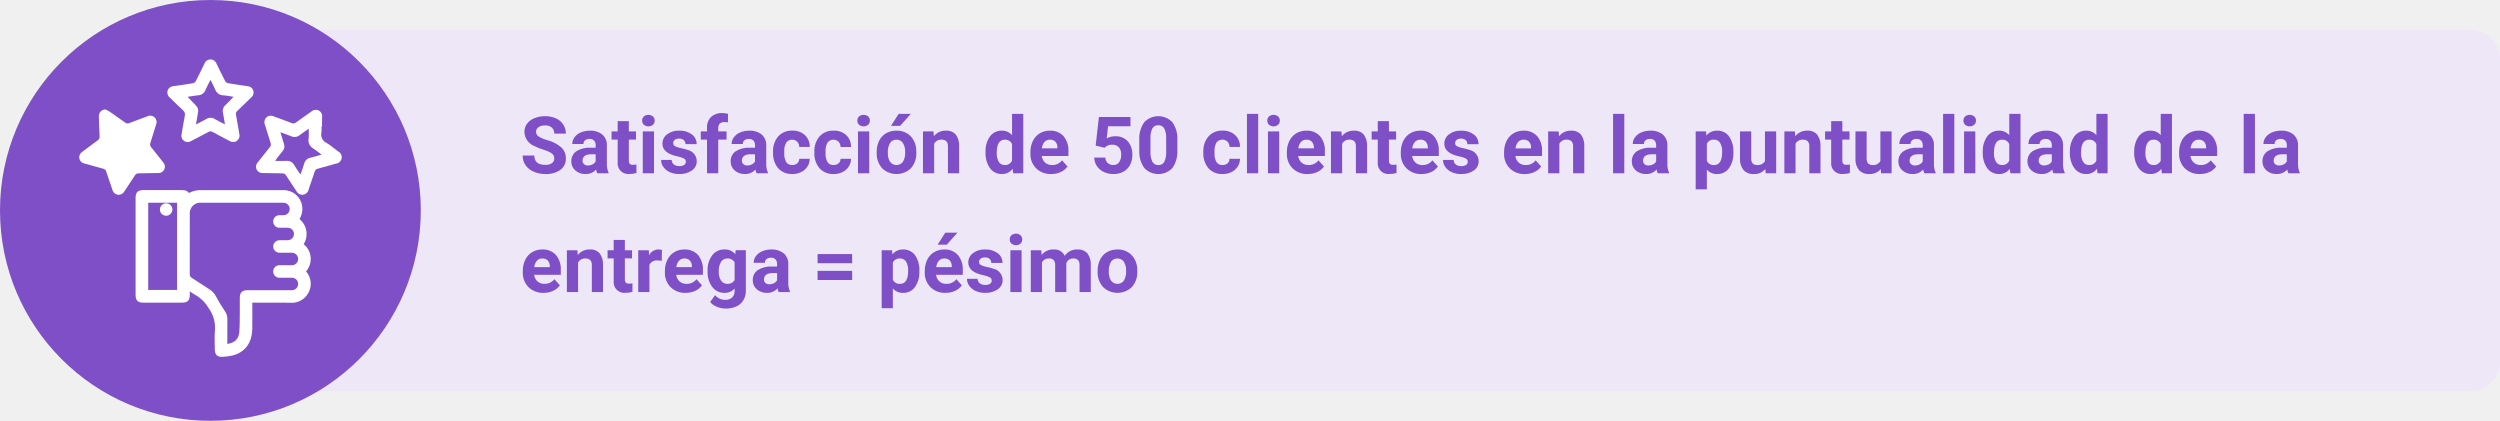
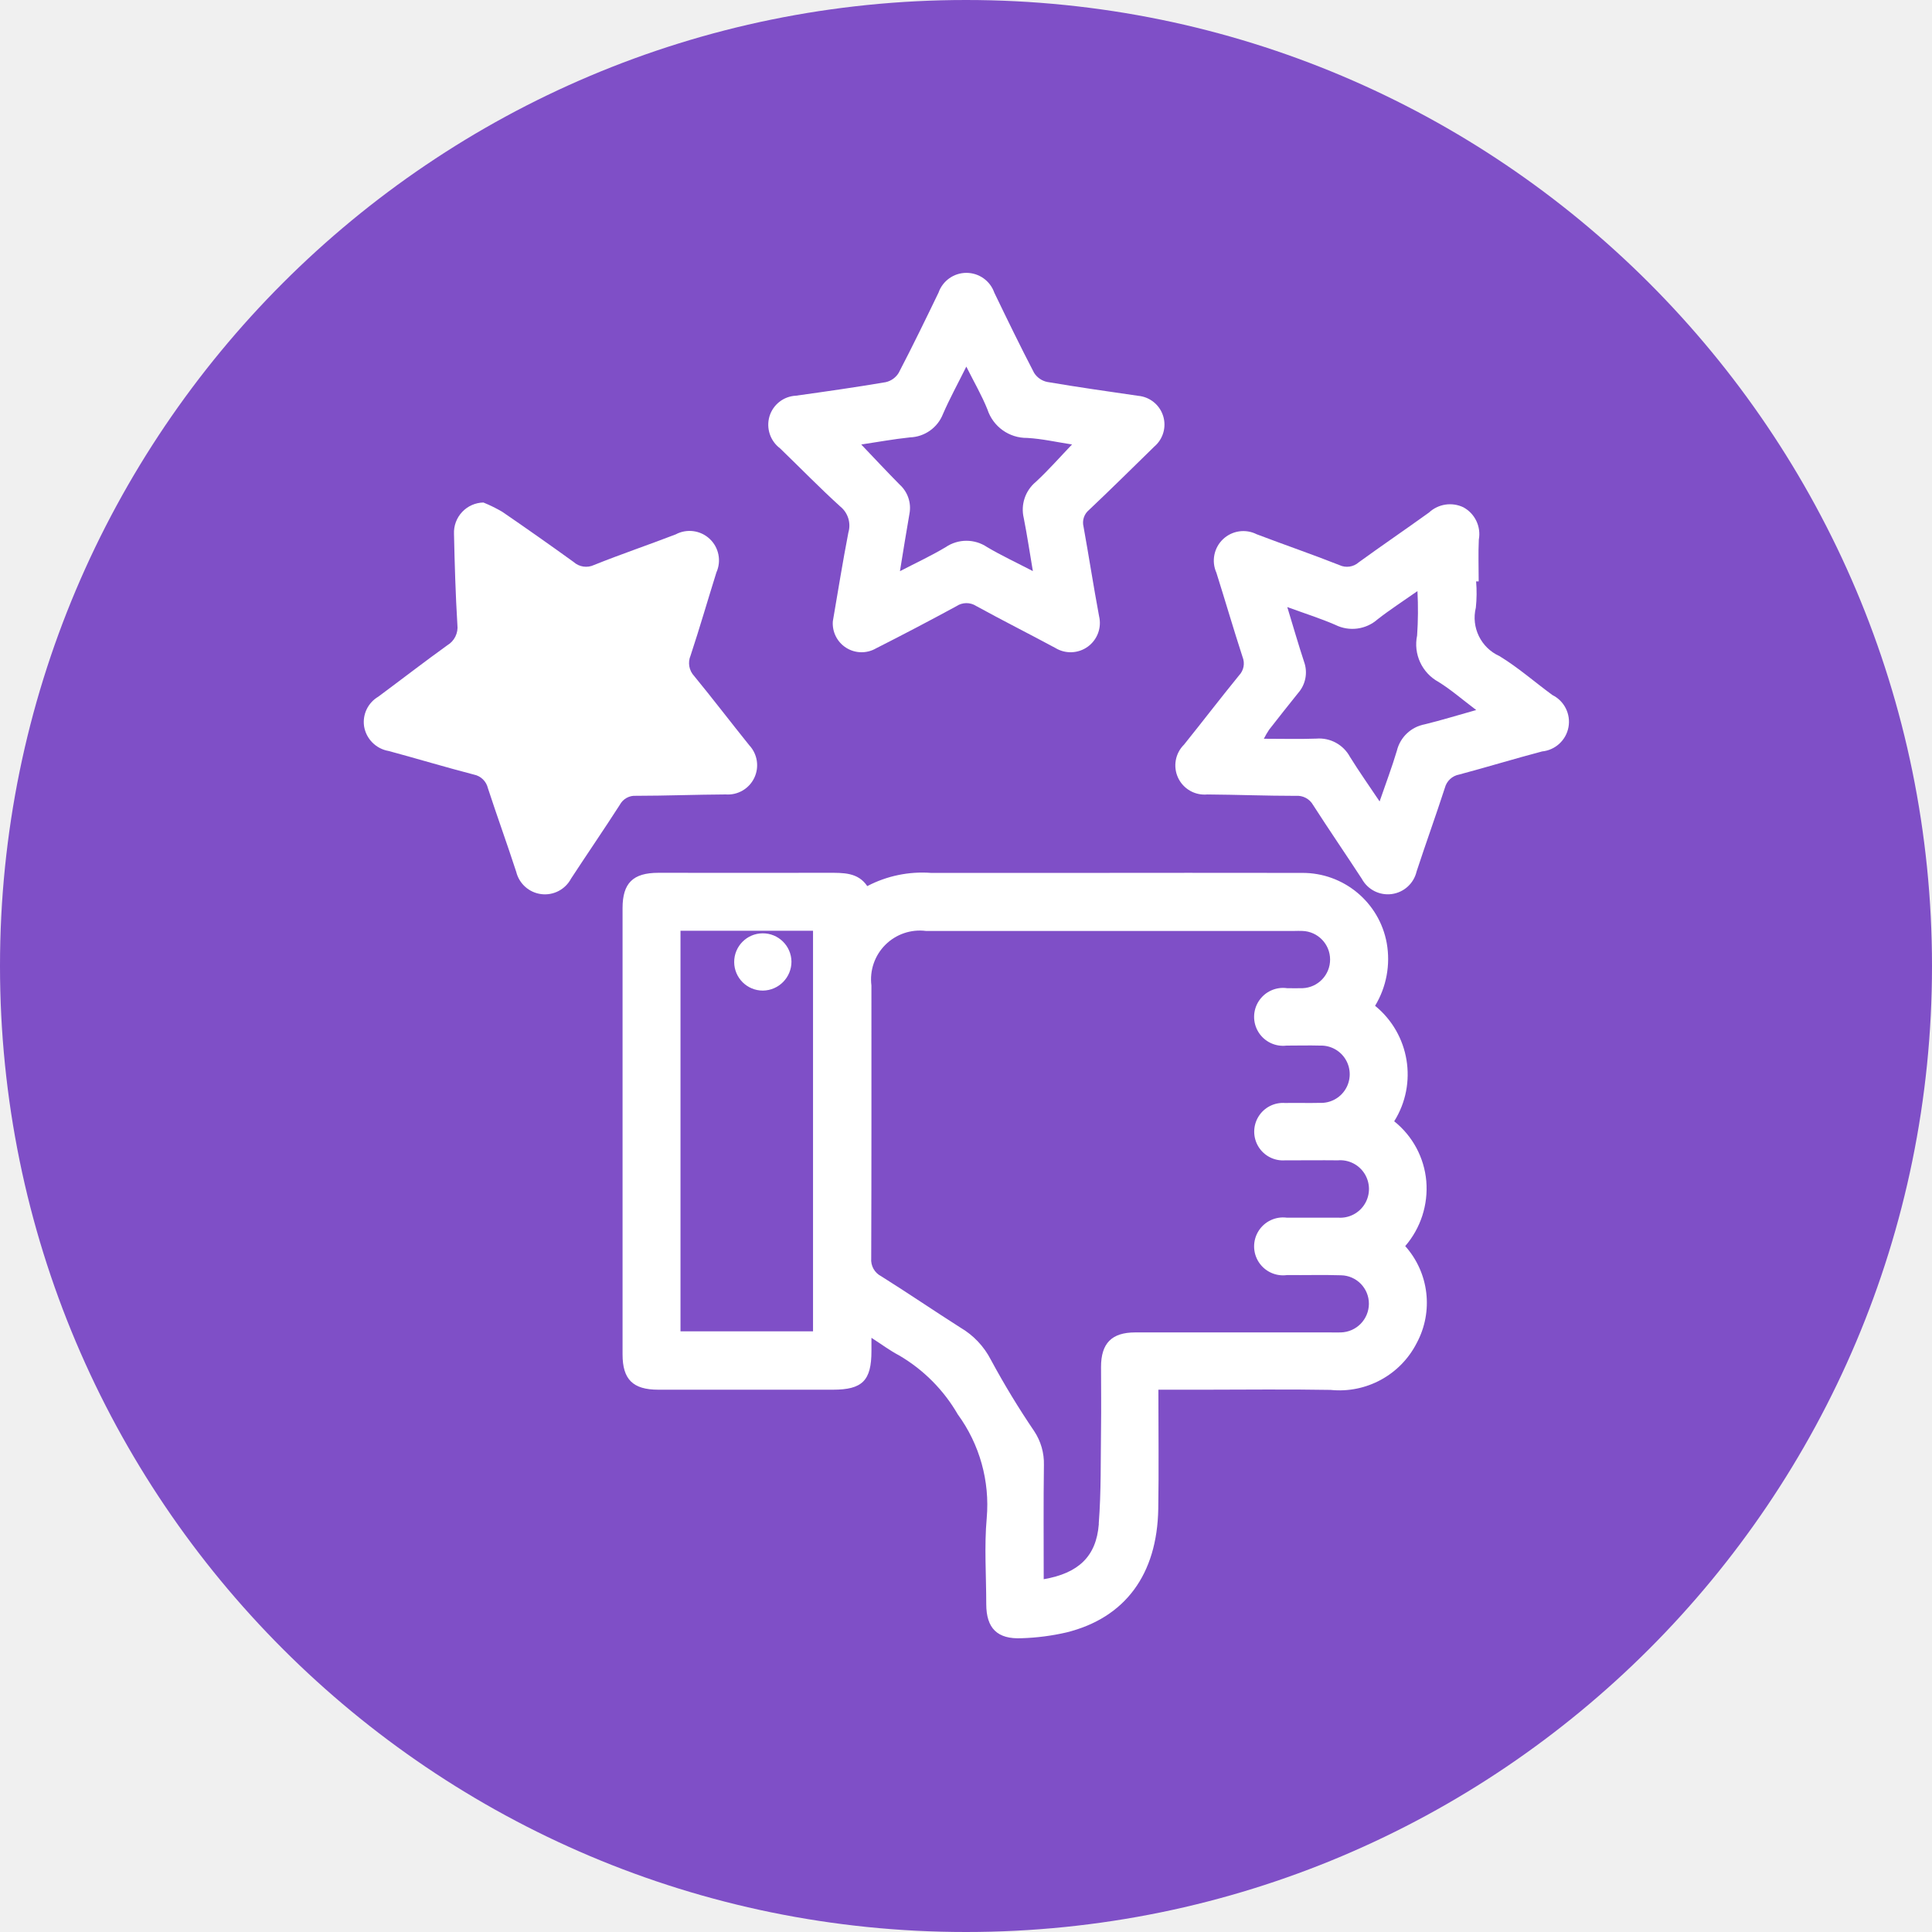
- <svg xmlns="http://www.w3.org/2000/svg" width="505" height="85" viewBox="0 0 505 85">
+ <svg xmlns="http://www.w3.org/2000/svg" width="85" height="85" viewBox="0 0 85 85">
  <defs>
    <clipPath id="clip-path">
      <rect id="Rectángulo_46545" data-name="Rectángulo 46545" width="53.031" height="60.082" fill="#fff" />
    </clipPath>
  </defs>
-   <g id="Grupo_155233" data-name="Grupo 155233" transform="translate(-809.958 -884)">
-     <rect id="Rectángulo_46117" data-name="Rectángulo 46117" width="458" height="73" rx="6" transform="translate(856.958 890)" fill="#ede7f7" />
-     <path id="Trazado_197247" data-name="Trazado 197247" d="M6.914,12.016A1.2,1.2,0,0,0,6.445,11a6.148,6.148,0,0,0-1.687-.75,11.963,11.963,0,0,1-1.93-.777A3.153,3.153,0,0,1,.891,6.648,2.747,2.747,0,0,1,1.41,5,3.389,3.389,0,0,1,2.9,3.875a5.616,5.616,0,0,1,2.184-.406,5.112,5.112,0,0,1,2.172.441,3.458,3.458,0,0,1,1.48,1.246,3.261,3.261,0,0,1,.527,1.828H6.922A1.534,1.534,0,0,0,6.43,5.77a2.023,2.023,0,0,0-1.383-.434A2.162,2.162,0,0,0,3.711,5.7a1.146,1.146,0,0,0-.477.957,1.1,1.1,0,0,0,.559.93,6.311,6.311,0,0,0,1.645.7A7.106,7.106,0,0,1,8.352,9.781,2.972,2.972,0,0,1,9.266,12a2.737,2.737,0,0,1-1.117,2.316,4.891,4.891,0,0,1-3.008.84,5.808,5.808,0,0,1-2.391-.48,3.783,3.783,0,0,1-1.645-1.316,3.371,3.371,0,0,1-.566-1.937H2.891q0,1.883,2.25,1.883a2.189,2.189,0,0,0,1.3-.34A1.106,1.106,0,0,0,6.914,12.016ZM15.6,15a2.507,2.507,0,0,1-.227-.758,2.732,2.732,0,0,1-2.133.914,3,3,0,0,1-2.059-.719,2.312,2.312,0,0,1-.816-1.812,2.389,2.389,0,0,1,1-2.062,4.915,4.915,0,0,1,2.879-.727h1.039V9.352a1.393,1.393,0,0,0-.3-.937,1.183,1.183,0,0,0-.949-.352,1.345,1.345,0,0,0-.895.273.929.929,0,0,0-.324.75H10.555a2.268,2.268,0,0,1,.453-1.359,3,3,0,0,1,1.281-.98,4.669,4.669,0,0,1,1.859-.355,3.689,3.689,0,0,1,2.48.785,2.747,2.747,0,0,1,.918,2.207v3.664a4.041,4.041,0,0,0,.336,1.82V15Zm-1.867-1.57a1.945,1.945,0,0,0,.922-.223,1.462,1.462,0,0,0,.625-.6V11.156h-.844q-1.7,0-1.8,1.172l-.008.133a.9.9,0,0,0,.3.7A1.153,1.153,0,0,0,13.734,13.43Zm8.25-8.961V6.547H23.43V8.2H21.984v4.219a1.007,1.007,0,0,0,.18.672.9.9,0,0,0,.688.2,3.6,3.6,0,0,0,.664-.055v1.711a4.648,4.648,0,0,1-1.367.2,2.156,2.156,0,0,1-2.422-2.4V8.2H18.492V6.547h1.234V4.469ZM27.07,15H24.8V6.547H27.07Zm-2.4-10.641a1.112,1.112,0,0,1,.34-.836,1.465,1.465,0,0,1,1.848,0,1.105,1.105,0,0,1,.344.836,1.108,1.108,0,0,1-.348.844,1.448,1.448,0,0,1-1.836,0A1.108,1.108,0,0,1,24.672,4.359Zm8.836,8.3a.727.727,0,0,0-.41-.652,4.659,4.659,0,0,0-1.316-.426q-3.016-.633-3.016-2.562A2.323,2.323,0,0,1,29.7,7.145a3.766,3.766,0,0,1,2.441-.754,4.053,4.053,0,0,1,2.574.758,2.388,2.388,0,0,1,.965,1.969H33.422a1.092,1.092,0,0,0-.312-.8A1.322,1.322,0,0,0,32.133,8a1.351,1.351,0,0,0-.883.258.814.814,0,0,0-.312.656.7.7,0,0,0,.355.605,3.657,3.657,0,0,0,1.2.4,9.8,9.8,0,0,1,1.422.379A2.336,2.336,0,0,1,35.7,12.57a2.2,2.2,0,0,1-.992,1.871,4.28,4.28,0,0,1-2.562.715,4.47,4.47,0,0,1-1.887-.379,3.166,3.166,0,0,1-1.293-1.039,2.414,2.414,0,0,1-.469-1.426h2.141a1.179,1.179,0,0,0,.445.922,1.766,1.766,0,0,0,1.109.32,1.635,1.635,0,0,0,.98-.246A.766.766,0,0,0,33.508,12.664ZM37.773,15V8.2H36.516V6.547h1.258V5.828a2.918,2.918,0,0,1,.816-2.207,3.162,3.162,0,0,1,2.285-.785,5.321,5.321,0,0,1,1.148.155L42,4.727a2.878,2.878,0,0,0-.687-.07q-1.273,0-1.273,1.205v.685h1.68V8.2h-1.68V15Zm10.016,0a2.507,2.507,0,0,1-.227-.758,2.732,2.732,0,0,1-2.133.914,3,3,0,0,1-2.059-.719,2.312,2.312,0,0,1-.816-1.812,2.389,2.389,0,0,1,1-2.062,4.915,4.915,0,0,1,2.879-.727h1.039V9.352a1.393,1.393,0,0,0-.3-.937,1.183,1.183,0,0,0-.949-.352,1.345,1.345,0,0,0-.895.273.929.929,0,0,0-.324.75H42.742A2.268,2.268,0,0,1,43.2,7.727a3,3,0,0,1,1.281-.98,4.669,4.669,0,0,1,1.859-.355,3.689,3.689,0,0,1,2.48.785,2.747,2.747,0,0,1,.918,2.207v3.664a4.041,4.041,0,0,0,.336,1.82V15Zm-1.867-1.57a1.945,1.945,0,0,0,.922-.223,1.462,1.462,0,0,0,.625-.6V11.156h-.844q-1.7,0-1.8,1.172l-.008.133a.9.9,0,0,0,.3.7A1.153,1.153,0,0,0,45.922,13.43Zm9.063-.094A1.481,1.481,0,0,0,56,12.992a1.2,1.2,0,0,0,.406-.914h2.117a2.9,2.9,0,0,1-.469,1.574,3.093,3.093,0,0,1-1.262,1.109,3.949,3.949,0,0,1-1.77.395A3.67,3.67,0,0,1,52.164,14a4.56,4.56,0,0,1-1.047-3.184v-.148a4.508,4.508,0,0,1,1.039-3.117,3.627,3.627,0,0,1,2.852-1.164,3.555,3.555,0,0,1,2.543.9,3.2,3.2,0,0,1,.973,2.4H56.406A1.551,1.551,0,0,0,56,8.623a1.51,1.51,0,0,0-2.223.163,3.333,3.333,0,0,0-.4,1.866v.235a3.375,3.375,0,0,0,.4,1.878A1.377,1.377,0,0,0,54.984,13.336Zm8.344,0a1.481,1.481,0,0,0,1.016-.344,1.2,1.2,0,0,0,.406-.914h2.117a2.9,2.9,0,0,1-.469,1.574,3.093,3.093,0,0,1-1.262,1.109,3.949,3.949,0,0,1-1.77.395A3.67,3.67,0,0,1,60.508,14a4.56,4.56,0,0,1-1.047-3.184v-.148A4.508,4.508,0,0,1,60.5,7.555a3.627,3.627,0,0,1,2.852-1.164,3.555,3.555,0,0,1,2.543.9,3.2,3.2,0,0,1,.973,2.4H64.75a1.551,1.551,0,0,0-.406-1.072,1.51,1.51,0,0,0-2.223.163,3.333,3.333,0,0,0-.4,1.866v.235a3.375,3.375,0,0,0,.4,1.878A1.377,1.377,0,0,0,63.328,13.336ZM70.539,15H68.273V6.547h2.266Zm-2.4-10.641a1.112,1.112,0,0,1,.34-.836,1.465,1.465,0,0,1,1.848,0,1.105,1.105,0,0,1,.344.836,1.108,1.108,0,0,1-.348.844,1.448,1.448,0,0,1-1.836,0A1.108,1.108,0,0,1,68.141,4.359ZM72.047,10.7a5.013,5.013,0,0,1,.484-2.242A3.546,3.546,0,0,1,73.926,6.93a4.069,4.069,0,0,1,2.113-.539,3.849,3.849,0,0,1,2.793,1.047,4.2,4.2,0,0,1,1.207,2.844l.016.578a4.418,4.418,0,0,1-1.086,3.121,4.209,4.209,0,0,1-5.832,0,4.5,4.5,0,0,1-1.09-3.187Zm2.258.16a3.16,3.16,0,0,0,.453,1.843,1.628,1.628,0,0,0,2.578.008,3.457,3.457,0,0,0,.461-2.015,3.128,3.128,0,0,0-.461-1.831,1.5,1.5,0,0,0-1.3-.649,1.474,1.474,0,0,0-1.281.646A3.516,3.516,0,0,0,74.3,10.856ZM76.484,3h2.461L76.781,5.422H74.945Zm7.039,3.547.07.977a2.951,2.951,0,0,1,2.43-1.133,2.453,2.453,0,0,1,2,.789A3.682,3.682,0,0,1,88.7,9.539V15H86.438V9.581a1.47,1.47,0,0,0-.312-1.045,1.4,1.4,0,0,0-1.039-.325,1.553,1.553,0,0,0-1.43.814V15H81.4V6.547Zm10.516,4.164a5.094,5.094,0,0,1,.887-3.148,2.877,2.877,0,0,1,2.426-1.172,2.589,2.589,0,0,1,2.039.922V3h2.266V15H99.617l-.109-.9a2.657,2.657,0,0,1-2.172,1.055,2.869,2.869,0,0,1-2.395-1.176A5.258,5.258,0,0,1,94.039,10.711Zm2.258.161a3.355,3.355,0,0,0,.414,1.829,1.348,1.348,0,0,0,1.2.636,1.51,1.51,0,0,0,1.477-.887V9.1a1.489,1.489,0,0,0-1.461-.887Q96.3,8.211,96.3,10.872Zm11,4.285a4.15,4.15,0,0,1-3.027-1.141,4.054,4.054,0,0,1-1.168-3.039v-.219a5.106,5.106,0,0,1,.492-2.277,3.612,3.612,0,0,1,1.395-1.547,3.914,3.914,0,0,1,2.059-.543,3.508,3.508,0,0,1,2.73,1.094,4.444,4.444,0,0,1,1,3.1v.922h-5.383a2.1,2.1,0,0,0,.66,1.328,2,2,0,0,0,1.395.5,2.437,2.437,0,0,0,2.039-.945l1.109,1.242a3.389,3.389,0,0,1-1.375,1.121A4.511,4.511,0,0,1,107.3,15.156Zm-.258-6.945a1.411,1.411,0,0,0-1.09.455,2.357,2.357,0,0,0-.535,1.3h3.141V9.788a1.681,1.681,0,0,0-.406-1.165A1.456,1.456,0,0,0,107.039,8.211Zm9.242,1.2.656-5.781h6.375V5.508h-4.523l-.281,2.445a3.58,3.58,0,0,1,1.711-.43,3.279,3.279,0,0,1,2.547,1.008,4.026,4.026,0,0,1,.922,2.82,4.124,4.124,0,0,1-.465,1.973,3.281,3.281,0,0,1-1.332,1.352,4.158,4.158,0,0,1-2.047.48,4.416,4.416,0,0,1-1.914-.418,3.4,3.4,0,0,1-1.395-1.176,3.2,3.2,0,0,1-.543-1.727h2.234a1.669,1.669,0,0,0,.5,1.105,1.573,1.573,0,0,0,1.113.395,1.388,1.388,0,0,0,1.18-.551,2.551,2.551,0,0,0,.414-1.559,2.11,2.11,0,0,0-.477-1.484,1.749,1.749,0,0,0-1.352-.516,1.954,1.954,0,0,0-1.3.422l-.219.2Zm16.5.891a5.762,5.762,0,0,1-.977,3.609,3.9,3.9,0,0,1-5.7.023,5.594,5.594,0,0,1-1.008-3.516V8.32a5.687,5.687,0,0,1,.988-3.617,3.91,3.91,0,0,1,5.691-.012A5.576,5.576,0,0,1,132.781,8.2Zm-2.258-2.3a4.165,4.165,0,0,0-.387-2.061,1.307,1.307,0,0,0-1.207-.645,1.284,1.284,0,0,0-1.176.614,3.9,3.9,0,0,0-.4,1.92v2.768a4.373,4.373,0,0,0,.379,2.068,1.29,1.29,0,0,0,1.215.676,1.268,1.268,0,0,0,1.2-.649,4.268,4.268,0,0,0,.383-1.986ZM141.9,13.336a1.481,1.481,0,0,0,1.016-.344,1.2,1.2,0,0,0,.406-.914h2.117a2.9,2.9,0,0,1-.469,1.574,3.093,3.093,0,0,1-1.262,1.109,3.949,3.949,0,0,1-1.77.395A3.67,3.67,0,0,1,139.078,14a4.56,4.56,0,0,1-1.047-3.184v-.148a4.508,4.508,0,0,1,1.039-3.117,3.627,3.627,0,0,1,2.852-1.164,3.555,3.555,0,0,1,2.543.9,3.2,3.2,0,0,1,.973,2.4H143.32a1.551,1.551,0,0,0-.406-1.072,1.51,1.51,0,0,0-2.223.163,3.333,3.333,0,0,0-.4,1.866v.235a3.375,3.375,0,0,0,.4,1.878A1.377,1.377,0,0,0,141.9,13.336ZM149.109,15h-2.266V3h2.266Zm4.242,0h-2.266V6.547h2.266Zm-2.4-10.641a1.112,1.112,0,0,1,.34-.836,1.465,1.465,0,0,1,1.848,0,1.105,1.105,0,0,1,.344.836,1.109,1.109,0,0,1-.348.844,1.448,1.448,0,0,1-1.836,0A1.109,1.109,0,0,1,150.953,4.359Zm8.148,10.8a4.15,4.15,0,0,1-3.027-1.141,4.054,4.054,0,0,1-1.168-3.039v-.219A5.106,5.106,0,0,1,155.4,8.48a3.612,3.612,0,0,1,1.395-1.547,3.914,3.914,0,0,1,2.059-.543,3.508,3.508,0,0,1,2.73,1.094,4.444,4.444,0,0,1,1,3.1v.922H157.2a2.1,2.1,0,0,0,.66,1.328,2,2,0,0,0,1.395.5,2.437,2.437,0,0,0,2.039-.945l1.109,1.242a3.389,3.389,0,0,1-1.375,1.121A4.511,4.511,0,0,1,159.1,15.156Zm-.258-6.945a1.411,1.411,0,0,0-1.09.455,2.357,2.357,0,0,0-.535,1.3h3.141V9.788a1.681,1.681,0,0,0-.406-1.165A1.456,1.456,0,0,0,158.844,8.211Zm7.094-1.664.07.977a2.951,2.951,0,0,1,2.43-1.133,2.453,2.453,0,0,1,2,.789,3.682,3.682,0,0,1,.672,2.359V15h-2.258V9.581a1.47,1.47,0,0,0-.312-1.045,1.4,1.4,0,0,0-1.039-.325,1.553,1.553,0,0,0-1.43.814V15h-2.258V6.547Zm9.586-2.078V6.547h1.445V8.2h-1.445v4.219a1.007,1.007,0,0,0,.18.672.9.9,0,0,0,.688.2,3.6,3.6,0,0,0,.664-.055v1.711a4.648,4.648,0,0,1-1.367.2,2.156,2.156,0,0,1-2.422-2.4V8.2h-1.234V6.547h1.234V4.469Zm6.594,10.688a4.15,4.15,0,0,1-3.027-1.141,4.054,4.054,0,0,1-1.168-3.039v-.219a5.106,5.106,0,0,1,.492-2.277,3.612,3.612,0,0,1,1.395-1.547,3.914,3.914,0,0,1,2.059-.543,3.508,3.508,0,0,1,2.73,1.094,4.444,4.444,0,0,1,1,3.1v.922h-5.383a2.1,2.1,0,0,0,.66,1.328,2,2,0,0,0,1.395.5,2.437,2.437,0,0,0,2.039-.945l1.109,1.242a3.389,3.389,0,0,1-1.375,1.121A4.511,4.511,0,0,1,182.117,15.156Zm-.258-6.945a1.411,1.411,0,0,0-1.09.455,2.357,2.357,0,0,0-.535,1.3h3.141V9.788a1.681,1.681,0,0,0-.406-1.165A1.456,1.456,0,0,0,181.859,8.211Zm9.594,4.453a.727.727,0,0,0-.41-.652,4.659,4.659,0,0,0-1.316-.426q-3.016-.633-3.016-2.562a2.323,2.323,0,0,1,.934-1.879,3.766,3.766,0,0,1,2.441-.754,4.053,4.053,0,0,1,2.574.758,2.388,2.388,0,0,1,.965,1.969h-2.258a1.092,1.092,0,0,0-.312-.8A1.322,1.322,0,0,0,190.078,8a1.351,1.351,0,0,0-.883.258.814.814,0,0,0-.312.656.7.7,0,0,0,.355.605,3.657,3.657,0,0,0,1.2.4,9.8,9.8,0,0,1,1.422.379,2.336,2.336,0,0,1,1.789,2.273,2.205,2.205,0,0,1-.992,1.871,4.28,4.28,0,0,1-2.562.715,4.47,4.47,0,0,1-1.887-.379,3.166,3.166,0,0,1-1.293-1.039,2.414,2.414,0,0,1-.469-1.426h2.141a1.179,1.179,0,0,0,.445.922,1.766,1.766,0,0,0,1.109.32,1.635,1.635,0,0,0,.98-.246A.766.766,0,0,0,191.453,12.664Zm11.523,2.492a4.15,4.15,0,0,1-3.027-1.141,4.054,4.054,0,0,1-1.168-3.039v-.219a5.106,5.106,0,0,1,.492-2.277,3.612,3.612,0,0,1,1.395-1.547,3.914,3.914,0,0,1,2.059-.543,3.508,3.508,0,0,1,2.73,1.094,4.444,4.444,0,0,1,1,3.1v.922H201.07a2.1,2.1,0,0,0,.66,1.328,2,2,0,0,0,1.395.5,2.437,2.437,0,0,0,2.039-.945l1.109,1.242a3.389,3.389,0,0,1-1.375,1.121A4.511,4.511,0,0,1,202.977,15.156Zm-.258-6.945a1.411,1.411,0,0,0-1.09.455,2.357,2.357,0,0,0-.535,1.3h3.141V9.788a1.681,1.681,0,0,0-.406-1.165A1.456,1.456,0,0,0,202.719,8.211Zm7.094-1.664.07.977a2.951,2.951,0,0,1,2.43-1.133,2.453,2.453,0,0,1,2,.789,3.682,3.682,0,0,1,.672,2.359V15h-2.258V9.581a1.47,1.47,0,0,0-.312-1.045,1.4,1.4,0,0,0-1.039-.325,1.553,1.553,0,0,0-1.43.814V15h-2.258V6.547ZM223.063,15H220.8V3h2.266Zm6.758,0a2.507,2.507,0,0,1-.227-.758,2.732,2.732,0,0,1-2.133.914,3,3,0,0,1-2.059-.719,2.312,2.312,0,0,1-.816-1.812,2.389,2.389,0,0,1,1-2.062,4.915,4.915,0,0,1,2.879-.727H229.5V9.352a1.393,1.393,0,0,0-.3-.937,1.183,1.183,0,0,0-.949-.352,1.345,1.345,0,0,0-.895.273.929.929,0,0,0-.324.75h-2.258a2.268,2.268,0,0,1,.453-1.359,3,3,0,0,1,1.281-.98,4.669,4.669,0,0,1,1.859-.355,3.689,3.689,0,0,1,2.48.785,2.747,2.747,0,0,1,.918,2.207v3.664a4.041,4.041,0,0,0,.336,1.82V15Zm-1.867-1.57a1.945,1.945,0,0,0,.922-.223,1.462,1.462,0,0,0,.625-.6V11.156h-.844q-1.7,0-1.8,1.172l-.008.133a.9.9,0,0,0,.3.7A1.153,1.153,0,0,0,227.953,13.43Zm17.141-2.578a5.07,5.07,0,0,1-.887,3.129,2.843,2.843,0,0,1-2.395,1.176,2.633,2.633,0,0,1-2.07-.891V18.25h-2.258V6.547h2.094l.078.828a2.654,2.654,0,0,1,2.141-.984,2.862,2.862,0,0,1,2.43,1.156,5.207,5.207,0,0,1,.867,3.188Zm-2.258-.172a3.345,3.345,0,0,0-.418-1.826,1.36,1.36,0,0,0-1.215-.643,1.478,1.478,0,0,0-1.461.815V12.5a1.5,1.5,0,0,0,1.477.839Q242.836,13.336,242.836,10.679Zm8.719,3.461a2.831,2.831,0,0,1-2.312,1.016,2.67,2.67,0,0,1-2.074-.781,3.335,3.335,0,0,1-.73-2.289V6.547H248.7v5.467q0,1.322,1.2,1.322a1.63,1.63,0,0,0,1.578-.8V6.547h2.266V15h-2.125Zm5.969-7.594.07.977a2.951,2.951,0,0,1,2.43-1.133,2.453,2.453,0,0,1,2,.789,3.681,3.681,0,0,1,.672,2.359V15h-2.258V9.581a1.47,1.47,0,0,0-.312-1.045,1.4,1.4,0,0,0-1.039-.325,1.553,1.553,0,0,0-1.43.814V15H255.4V6.547Zm9.586-2.078V6.547h1.445V8.2h-1.445v4.219a1.007,1.007,0,0,0,.18.672.9.9,0,0,0,.688.2,3.6,3.6,0,0,0,.664-.055v1.711a4.648,4.648,0,0,1-1.367.2,2.156,2.156,0,0,1-2.422-2.4V8.2h-1.234V6.547h1.234V4.469Zm7.766,9.672a2.831,2.831,0,0,1-2.312,1.016,2.67,2.67,0,0,1-2.074-.781,3.335,3.335,0,0,1-.73-2.289V6.547h2.258v5.467q0,1.322,1.2,1.322a1.63,1.63,0,0,0,1.578-.8V6.547h2.266V15h-2.125Zm8.789.859a2.508,2.508,0,0,1-.227-.758,2.732,2.732,0,0,1-2.133.914,3,3,0,0,1-2.059-.719,2.312,2.312,0,0,1-.816-1.812,2.389,2.389,0,0,1,1-2.062,4.915,4.915,0,0,1,2.879-.727h1.039V9.352a1.393,1.393,0,0,0-.3-.937,1.183,1.183,0,0,0-.949-.352,1.345,1.345,0,0,0-.895.273.929.929,0,0,0-.324.75h-2.258a2.268,2.268,0,0,1,.453-1.359,3,3,0,0,1,1.281-.98,4.669,4.669,0,0,1,1.859-.355,3.689,3.689,0,0,1,2.48.785,2.747,2.747,0,0,1,.918,2.207v3.664a4.041,4.041,0,0,0,.336,1.82V15ZM281.8,13.43a1.945,1.945,0,0,0,.922-.223,1.462,1.462,0,0,0,.625-.6V11.156H282.5q-1.7,0-1.8,1.172l-.008.133a.9.9,0,0,0,.3.7A1.153,1.153,0,0,0,281.8,13.43Zm7.93,1.57h-2.266V3h2.266Zm4.242,0H291.7V6.547h2.266Zm-2.4-10.641a1.112,1.112,0,0,1,.34-.836,1.465,1.465,0,0,1,1.848,0,1.105,1.105,0,0,1,.344.836,1.108,1.108,0,0,1-.348.844,1.448,1.448,0,0,1-1.836,0A1.108,1.108,0,0,1,291.57,4.359Zm3.906,6.352a5.094,5.094,0,0,1,.887-3.148,2.877,2.877,0,0,1,2.426-1.172,2.589,2.589,0,0,1,2.039.922V3h2.266V15h-2.039l-.109-.9a2.657,2.657,0,0,1-2.172,1.055,2.869,2.869,0,0,1-2.395-1.176A5.258,5.258,0,0,1,295.477,10.711Zm2.258.161a3.355,3.355,0,0,0,.414,1.829,1.348,1.348,0,0,0,1.2.636,1.51,1.51,0,0,0,1.477-.887V9.1a1.489,1.489,0,0,0-1.461-.887Q297.734,8.211,297.734,10.872ZM309.742,15a2.508,2.508,0,0,1-.227-.758,2.732,2.732,0,0,1-2.133.914,3,3,0,0,1-2.059-.719,2.312,2.312,0,0,1-.816-1.812,2.389,2.389,0,0,1,1-2.062,4.915,4.915,0,0,1,2.879-.727h1.039V9.352a1.393,1.393,0,0,0-.3-.937,1.183,1.183,0,0,0-.949-.352,1.345,1.345,0,0,0-.895.273.929.929,0,0,0-.324.75H304.7a2.268,2.268,0,0,1,.453-1.359,3,3,0,0,1,1.281-.98,4.669,4.669,0,0,1,1.859-.355,3.689,3.689,0,0,1,2.48.785,2.747,2.747,0,0,1,.918,2.207v3.664a4.041,4.041,0,0,0,.336,1.82V15Zm-1.867-1.57a1.945,1.945,0,0,0,.922-.223,1.462,1.462,0,0,0,.625-.6V11.156h-.844q-1.7,0-1.8,1.172l-.008.133a.9.9,0,0,0,.3.7A1.153,1.153,0,0,0,307.875,13.43Zm5.2-2.719a5.094,5.094,0,0,1,.887-3.148,2.877,2.877,0,0,1,2.426-1.172,2.589,2.589,0,0,1,2.039.922V3h2.266V15h-2.039l-.109-.9a2.657,2.657,0,0,1-2.172,1.055,2.869,2.869,0,0,1-2.395-1.176A5.258,5.258,0,0,1,313.07,10.711Zm2.258.161a3.355,3.355,0,0,0,.414,1.829,1.348,1.348,0,0,0,1.2.636,1.51,1.51,0,0,0,1.477-.887V9.1a1.489,1.489,0,0,0-1.461-.887Q315.328,8.211,315.328,10.872Zm10.742-.161a5.094,5.094,0,0,1,.887-3.148,2.877,2.877,0,0,1,2.426-1.172,2.589,2.589,0,0,1,2.039.922V3h2.266V15h-2.039l-.109-.9a2.657,2.657,0,0,1-2.172,1.055,2.869,2.869,0,0,1-2.395-1.176A5.258,5.258,0,0,1,326.07,10.711Zm2.258.161a3.355,3.355,0,0,0,.414,1.829,1.348,1.348,0,0,0,1.2.636,1.51,1.51,0,0,0,1.477-.887V9.1a1.489,1.489,0,0,0-1.461-.887Q328.328,8.211,328.328,10.872Zm11,4.285a4.15,4.15,0,0,1-3.027-1.141,4.054,4.054,0,0,1-1.168-3.039v-.219a5.106,5.106,0,0,1,.492-2.277,3.612,3.612,0,0,1,1.395-1.547,3.914,3.914,0,0,1,2.059-.543,3.508,3.508,0,0,1,2.73,1.094,4.444,4.444,0,0,1,1,3.1v.922h-5.383a2.1,2.1,0,0,0,.66,1.328,2,2,0,0,0,1.395.5,2.437,2.437,0,0,0,2.039-.945l1.109,1.242a3.389,3.389,0,0,1-1.375,1.121A4.511,4.511,0,0,1,339.328,15.156Zm-.258-6.945a1.411,1.411,0,0,0-1.09.455,2.357,2.357,0,0,0-.535,1.3h3.141V9.788a1.681,1.681,0,0,0-.406-1.165A1.456,1.456,0,0,0,339.07,8.211ZM350.453,15h-2.266V3h2.266Zm6.758,0a2.508,2.508,0,0,1-.227-.758,2.732,2.732,0,0,1-2.133.914,3,3,0,0,1-2.059-.719,2.312,2.312,0,0,1-.816-1.812,2.389,2.389,0,0,1,1-2.062,4.915,4.915,0,0,1,2.879-.727h1.039V9.352a1.393,1.393,0,0,0-.3-.937,1.183,1.183,0,0,0-.949-.352,1.345,1.345,0,0,0-.895.273.929.929,0,0,0-.324.75h-2.258a2.268,2.268,0,0,1,.453-1.359,3,3,0,0,1,1.281-.98,4.669,4.669,0,0,1,1.859-.355,3.689,3.689,0,0,1,2.48.785,2.747,2.747,0,0,1,.918,2.207v3.664a4.041,4.041,0,0,0,.336,1.82V15Zm-1.867-1.57a1.945,1.945,0,0,0,.922-.223,1.462,1.462,0,0,0,.625-.6V11.156h-.844q-1.7,0-1.8,1.172l-.008.133a.9.9,0,0,0,.3.7A1.153,1.153,0,0,0,355.344,13.43ZM4.758,39.156A4.15,4.15,0,0,1,1.73,38.016,4.054,4.054,0,0,1,.563,34.977v-.219a5.106,5.106,0,0,1,.492-2.277,3.612,3.612,0,0,1,1.395-1.547,3.914,3.914,0,0,1,2.059-.543,3.508,3.508,0,0,1,2.73,1.094,4.444,4.444,0,0,1,1,3.1v.922H2.852a2.1,2.1,0,0,0,.66,1.328,2,2,0,0,0,1.395.5,2.437,2.437,0,0,0,2.039-.945l1.109,1.242A3.389,3.389,0,0,1,6.68,38.754,4.511,4.511,0,0,1,4.758,39.156ZM4.5,32.211a1.411,1.411,0,0,0-1.09.455,2.357,2.357,0,0,0-.535,1.3H6.016v-.181a1.681,1.681,0,0,0-.406-1.165A1.456,1.456,0,0,0,4.5,32.211Zm7.094-1.664.07.977a2.951,2.951,0,0,1,2.43-1.133,2.453,2.453,0,0,1,2,.789,3.682,3.682,0,0,1,.672,2.359V39H14.508V33.581a1.47,1.47,0,0,0-.312-1.045,1.4,1.4,0,0,0-1.039-.325,1.553,1.553,0,0,0-1.43.814V39H9.469V30.547Zm9.586-2.078v2.078h1.445V32.2H21.18v4.219a1.007,1.007,0,0,0,.18.672.9.9,0,0,0,.688.2,3.6,3.6,0,0,0,.664-.055v1.711a4.648,4.648,0,0,1-1.367.2,2.156,2.156,0,0,1-2.422-2.4V32.2H17.688V30.547h1.234V28.469Zm7.453,4.2a6.134,6.134,0,0,0-.812-.062,1.654,1.654,0,0,0-1.68.867V39H23.883V30.547h2.133l.063,1.008a2.092,2.092,0,0,1,1.883-1.164,2.366,2.366,0,0,1,.7.1Zm4.828,6.492a4.15,4.15,0,0,1-3.027-1.141,4.054,4.054,0,0,1-1.168-3.039v-.219a5.106,5.106,0,0,1,.492-2.277,3.612,3.612,0,0,1,1.395-1.547,3.914,3.914,0,0,1,2.059-.543,3.508,3.508,0,0,1,2.73,1.094,4.444,4.444,0,0,1,1,3.1v.922H31.555a2.1,2.1,0,0,0,.66,1.328,2,2,0,0,0,1.395.5,2.437,2.437,0,0,0,2.039-.945l1.109,1.242a3.389,3.389,0,0,1-1.375,1.121A4.511,4.511,0,0,1,33.461,39.156ZM33.2,32.211a1.411,1.411,0,0,0-1.09.455,2.357,2.357,0,0,0-.535,1.3h3.141v-.181a1.681,1.681,0,0,0-.406-1.165A1.456,1.456,0,0,0,33.2,32.211Zm4.688,2.5a4.954,4.954,0,0,1,.926-3.133,3,3,0,0,1,2.5-1.187,2.631,2.631,0,0,1,2.164.953l.094-.8h2.047v8.172a3.613,3.613,0,0,1-.5,1.93A3.236,3.236,0,0,1,43.7,41.9a4.985,4.985,0,0,1-2.141.43,4.635,4.635,0,0,1-1.812-.371A3.217,3.217,0,0,1,38.406,41l1-1.375a2.645,2.645,0,0,0,2.047.945,1.936,1.936,0,0,0,1.4-.48,1.8,1.8,0,0,0,.5-1.363v-.453a2.612,2.612,0,0,1-2.055.883,2.992,2.992,0,0,1-2.465-1.191,4.953,4.953,0,0,1-.941-3.16Zm2.258.161a3.1,3.1,0,0,0,.461,1.809,1.465,1.465,0,0,0,1.266.655,1.567,1.567,0,0,0,1.477-.777V32.988a1.563,1.563,0,0,0-1.461-.777,1.474,1.474,0,0,0-1.277.667A3.5,3.5,0,0,0,40.148,34.872ZM52.25,39a2.507,2.507,0,0,1-.227-.758,2.732,2.732,0,0,1-2.133.914,3,3,0,0,1-2.059-.719,2.312,2.312,0,0,1-.816-1.812,2.389,2.389,0,0,1,1-2.062,4.915,4.915,0,0,1,2.879-.727H51.93v-.484a1.393,1.393,0,0,0-.3-.937,1.183,1.183,0,0,0-.949-.352,1.345,1.345,0,0,0-.895.273.929.929,0,0,0-.324.75H47.2a2.268,2.268,0,0,1,.453-1.359,3,3,0,0,1,1.281-.98,4.669,4.669,0,0,1,1.859-.355,3.689,3.689,0,0,1,2.48.785,2.747,2.747,0,0,1,.918,2.207v3.664a4.041,4.041,0,0,0,.336,1.82V39Zm-1.867-1.57a1.945,1.945,0,0,0,.922-.223,1.462,1.462,0,0,0,.625-.6V35.156h-.844q-1.7,0-1.8,1.172l-.008.133a.9.9,0,0,0,.3.7A1.153,1.153,0,0,0,50.383,37.43Zm16.711-4.258H60.109V31.328h6.984Zm0,3.383H60.109V34.711h6.984Zm13.57-1.7a5.07,5.07,0,0,1-.887,3.129,2.843,2.843,0,0,1-2.395,1.176,2.633,2.633,0,0,1-2.07-.891V42.25H73.055v-11.7h2.094l.078.828a2.654,2.654,0,0,1,2.141-.984,2.862,2.862,0,0,1,2.43,1.156,5.207,5.207,0,0,1,.867,3.188Zm-2.258-.172a3.345,3.345,0,0,0-.418-1.826,1.36,1.36,0,0,0-1.215-.643,1.478,1.478,0,0,0-1.461.815V36.5a1.5,1.5,0,0,0,1.477.839Q78.406,37.336,78.406,34.679Zm7.547,4.477a4.15,4.15,0,0,1-3.027-1.141,4.054,4.054,0,0,1-1.168-3.039v-.219a5.106,5.106,0,0,1,.492-2.277,3.612,3.612,0,0,1,1.395-1.547,3.914,3.914,0,0,1,2.059-.543,3.508,3.508,0,0,1,2.73,1.094,4.444,4.444,0,0,1,1,3.1v.922H84.047a2.1,2.1,0,0,0,.66,1.328,2,2,0,0,0,1.395.5,2.437,2.437,0,0,0,2.039-.945l1.109,1.242a3.389,3.389,0,0,1-1.375,1.121A4.511,4.511,0,0,1,85.953,39.156ZM85.7,32.211a1.411,1.411,0,0,0-1.09.455,2.357,2.357,0,0,0-.535,1.3h3.141v-.181a1.681,1.681,0,0,0-.406-1.165A1.456,1.456,0,0,0,85.7,32.211ZM85.9,27h2.461L86.2,29.422H84.359Zm9.391,9.664a.727.727,0,0,0-.41-.652,4.659,4.659,0,0,0-1.316-.426q-3.016-.633-3.016-2.562a2.323,2.323,0,0,1,.934-1.879,3.766,3.766,0,0,1,2.441-.754,4.053,4.053,0,0,1,2.574.758,2.388,2.388,0,0,1,.965,1.969H95.2a1.092,1.092,0,0,0-.312-.8A1.322,1.322,0,0,0,93.914,32a1.351,1.351,0,0,0-.883.258.814.814,0,0,0-.312.656.7.7,0,0,0,.355.605,3.657,3.657,0,0,0,1.2.4A9.8,9.8,0,0,1,95.7,34.3a2.336,2.336,0,0,1,1.789,2.273,2.2,2.2,0,0,1-.992,1.871,4.28,4.28,0,0,1-2.562.715,4.47,4.47,0,0,1-1.887-.379,3.166,3.166,0,0,1-1.293-1.039,2.414,2.414,0,0,1-.469-1.426h2.141a1.179,1.179,0,0,0,.445.922,1.766,1.766,0,0,0,1.109.32,1.635,1.635,0,0,0,.98-.246A.766.766,0,0,0,95.289,36.664ZM101.32,39H99.055V30.547h2.266Zm-2.4-10.641a1.112,1.112,0,0,1,.34-.836,1.465,1.465,0,0,1,1.848,0,1.193,1.193,0,0,1,0,1.68,1.448,1.448,0,0,1-1.836,0A1.108,1.108,0,0,1,98.922,28.359Zm6.375,2.188.07.945a2.971,2.971,0,0,1,2.43-1.1,2.255,2.255,0,0,1,2.242,1.289,2.9,2.9,0,0,1,2.539-1.289,2.521,2.521,0,0,1,2.047.8,3.681,3.681,0,0,1,.672,2.41V39h-2.266V33.6a1.616,1.616,0,0,0-.281-1.053,1.245,1.245,0,0,0-.992-.333,1.409,1.409,0,0,0-1.406.971L110.359,39H108.1V33.6a1.6,1.6,0,0,0-.289-1.065,1.257,1.257,0,0,0-.984-.329,1.463,1.463,0,0,0-1.391.8V39H103.18V30.547ZM116.68,34.7a5.013,5.013,0,0,1,.484-2.242,3.546,3.546,0,0,1,1.395-1.523,4.069,4.069,0,0,1,2.113-.539,3.849,3.849,0,0,1,2.793,1.047,4.2,4.2,0,0,1,1.207,2.844l.016.578A4.418,4.418,0,0,1,123.6,37.98a4.209,4.209,0,0,1-5.832,0,4.5,4.5,0,0,1-1.09-3.187Zm2.258.16a3.16,3.16,0,0,0,.453,1.843,1.628,1.628,0,0,0,2.578.008,3.457,3.457,0,0,0,.461-2.015,3.128,3.128,0,0,0-.461-1.831,1.5,1.5,0,0,0-1.3-.649,1.474,1.474,0,0,0-1.281.646A3.516,3.516,0,0,0,118.938,34.856Z" transform="translate(915 904)" fill="#7f4fc7" />
-     <g id="Grupo_155114" data-name="Grupo 155114">
+   <g id="Grupo_155114" data-name="Grupo 155114" transform="translate(-809.958 -884)">
+     <g id="Grupo_155228" data-name="Grupo 155228">
      <circle id="Elipse_5721" data-name="Elipse 5721" cx="42.5" cy="42.5" r="42.5" transform="translate(809.958 884)" fill="#7f4fc7" />
      <g id="Grupo_155113" data-name="Grupo 155113" transform="translate(-4.484 2.854)">
        <g id="Grupo_155112" data-name="Grupo 155112" transform="translate(830.442 893.146)">
          <g id="Grupo_155111" data-name="Grupo 155111" transform="translate(0 0)" clip-path="url(#clip-path)">
            <path id="Trazado_197144" data-name="Trazado 197144" d="M47.52,83.5c-.047,2.893-1.458,4.8-4.035,5.441a10.163,10.163,0,0,1-1.976.256c-1.074.05-1.555-.44-1.557-1.5,0-1.264-.092-2.535.021-3.788A6.738,6.738,0,0,0,38.7,79.35a7.149,7.149,0,0,0-2.579-2.594c-.4-.209-.773-.488-1.22-.776v.583c0,1.3-.4,1.7-1.692,1.7q-3.842,0-7.685,0c-1.116,0-1.573-.45-1.573-1.554q0-9.817,0-19.634c0-1.1.459-1.553,1.575-1.553,2.492,0,4.983.006,7.475,0,.659,0,1.308-.024,1.716.585a5.224,5.224,0,0,1,2.809-.581h6.317c3.334,0,6.667-.009,10,0a3.763,3.763,0,0,1,3.729,3.089,3.981,3.981,0,0,1-.513,2.758,3.89,3.89,0,0,1,.841,5.081,3.79,3.79,0,0,1,1.412,2.632,3.883,3.883,0,0,1-.927,2.859,3.741,3.741,0,0,1,.507,4.262A3.816,3.816,0,0,1,55.1,78.272c-1.929-.035-3.86-.008-5.79-.008H47.525c0,1.8.023,3.521-.005,5.24m-2.618.642c.108-1.4.081-2.8.1-4.2.013-.895,0-1.79,0-2.684,0-1.042.471-1.518,1.5-1.519q4.29,0,8.579,0c.158,0,.316.006.474,0a1.268,1.268,0,0,0,1.232-1.256,1.25,1.25,0,0,0-1.228-1.258c-.789-.026-1.579,0-2.368-.01a1.274,1.274,0,1,1-.02-2.525c.755-.006,1.509.007,2.263,0a1.265,1.265,0,1,0-.018-2.522c-.772-.01-1.544.005-2.316,0a1.265,1.265,0,1,1,0-2.523c.509-.01,1.018.008,1.526-.005a1.261,1.261,0,1,0,.013-2.52c-.491-.014-.983,0-1.474,0a1.274,1.274,0,1,1,.024-2.526c.228,0,.457.009.684,0a1.26,1.26,0,0,0-.006-2.518c-.122-.008-.245,0-.368,0H37.3a2.146,2.146,0,0,0-2.4,2.4c0,4,.005,8-.009,12a.812.812,0,0,0,.44.792c1.173.735,2.317,1.517,3.486,2.26a3.487,3.487,0,0,1,1.338,1.414,36.143,36.143,0,0,0,1.909,3.145,2.567,2.567,0,0,1,.425,1.483c-.023,1.664-.009,3.33-.009,5.027,1.526-.263,2.313-1,2.424-2.421M26.5,75.694h5.831V58.072H26.5Z" transform="translate(-12.561 -29.122)" fill="#fff" />
            <path id="Trazado_197145" data-name="Trazado 197145" d="M40.271,15.33c.22-1.274.429-2.589.683-3.9a1.079,1.079,0,0,0-.357-1.146c-.909-.824-1.765-1.706-2.648-2.558a1.3,1.3,0,0,1-.467-1.406,1.28,1.28,0,0,1,1.164-.911c1.319-.184,2.637-.372,3.95-.595a.9.9,0,0,0,.572-.41c.607-1.164,1.181-2.347,1.752-3.529a1.3,1.3,0,0,1,2.454,0c.571,1.182,1.144,2.365,1.751,3.529a.9.9,0,0,0,.576.4c1.33.227,2.666.416,4,.61a1.271,1.271,0,0,1,.71,2.236c-.953.932-1.9,1.869-2.869,2.785a.722.722,0,0,0-.242.736c.236,1.31.439,2.626.683,3.935a1.288,1.288,0,0,1-1.926,1.4c-1.156-.623-2.331-1.213-3.482-1.846a.791.791,0,0,0-.868.01q-1.754.953-3.536,1.855a1.268,1.268,0,0,1-1.9-1.2M50.789,7.554c-.659-.1-1.31-.25-1.966-.287a1.817,1.817,0,0,1-1.751-1.253c-.248-.62-.588-1.2-.929-1.885-.38.766-.734,1.411-1.026,2.083a1.62,1.62,0,0,1-1.453,1.031c-.723.076-1.439.208-2.144.313.579.606,1.125,1.193,1.69,1.764a1.381,1.381,0,0,1,.431,1.285c-.142.807-.269,1.616-.418,2.525.726-.377,1.389-.684,2.012-1.058a1.626,1.626,0,0,1,1.825,0c.623.368,1.281.675,2.011,1.054-.145-.852-.254-1.595-.4-2.329a1.588,1.588,0,0,1,.534-1.6c.548-.507,1.043-1.073,1.587-1.64" transform="translate(-19.629 0)" fill="#fff" />
            <path id="Trazado_197146" data-name="Trazado 197146" d="M88.339,24.806a6.189,6.189,0,0,1-.012,1.154,1.853,1.853,0,0,0,1.04,2.133c.821.5,1.55,1.143,2.328,1.713a1.312,1.312,0,0,1-.453,2.481c-1.218.321-2.424.69-3.642,1.015a.8.8,0,0,0-.636.587c-.4,1.233-.841,2.45-1.244,3.681a1.3,1.3,0,0,1-2.409.322c-.708-1.086-1.442-2.155-2.143-3.246a.8.8,0,0,0-.764-.405c-1.3,0-2.594-.052-3.891-.061a1.284,1.284,0,0,1-1.025-2.192c.813-1.011,1.6-2.039,2.421-3.047a.757.757,0,0,0,.155-.808c-.4-1.23-.763-2.476-1.152-3.71a1.3,1.3,0,0,1,1.773-1.691c1.21.461,2.437.881,3.64,1.357a.781.781,0,0,0,.852-.124c1.022-.741,2.065-1.451,3.088-2.188a1.36,1.36,0,0,1,1.516-.23,1.342,1.342,0,0,1,.677,1.421c-.029.612-.006,1.226-.006,1.839h-.115m.012,5.663c-.623-.471-1.114-.9-1.662-1.24a1.886,1.886,0,0,1-.944-2.044,16.3,16.3,0,0,0,.015-1.953c-.613.431-1.2.809-1.752,1.24a1.676,1.676,0,0,1-1.859.246c-.662-.287-1.355-.505-2.116-.784.266.874.488,1.646.739,2.409a1.372,1.372,0,0,1-.264,1.376q-.642.8-1.273,1.609a3.918,3.918,0,0,0-.233.4c.834,0,1.572.021,2.307-.006a1.539,1.539,0,0,1,1.48.8c.4.645.838,1.265,1.306,1.964.278-.808.546-1.512.76-2.232a1.555,1.555,0,0,1,1.223-1.16c.727-.176,1.443-.4,2.273-.631" transform="translate(-39.396 -11.227)" fill="#fff" />
            <path id="Trazado_197147" data-name="Trazado 197147" d="M5.271,21.264a6.281,6.281,0,0,1,.828.408q1.583,1.085,3.139,2.208a.821.821,0,0,0,.9.13c1.185-.476,2.4-.886,3.589-1.345a1.295,1.295,0,0,1,1.792,1.672c-.382,1.219-.736,2.447-1.137,3.66a.836.836,0,0,0,.159.9c.821,1,1.609,2.034,2.423,3.045a1.288,1.288,0,0,1-1.037,2.164c-1.315.007-2.629.059-3.944.06a.751.751,0,0,0-.716.4c-.7,1.089-1.435,2.16-2.144,3.245a1.3,1.3,0,0,1-2.411-.3c-.4-1.23-.844-2.449-1.246-3.68a.793.793,0,0,0-.623-.6c-1.253-.325-2.494-.7-3.744-1.037A1.316,1.316,0,0,1,.018,31.107a1.292,1.292,0,0,1,.622-1.3c1.014-.751,2.012-1.524,3.036-2.261a.921.921,0,0,0,.447-.907c-.081-1.33-.12-2.662-.149-3.994a1.324,1.324,0,0,1,1.3-1.383" transform="translate(0 -11.154)" fill="#fff" />
            <path id="Trazado_197148" data-name="Trazado 197148" d="M36.806,62.373a1.26,1.26,0,1,0-1.257,1.275,1.273,1.273,0,0,0,1.257-1.275" transform="translate(-17.985 -32.066)" fill="#fff" />
          </g>
        </g>
      </g>
    </g>
  </g>
</svg>
